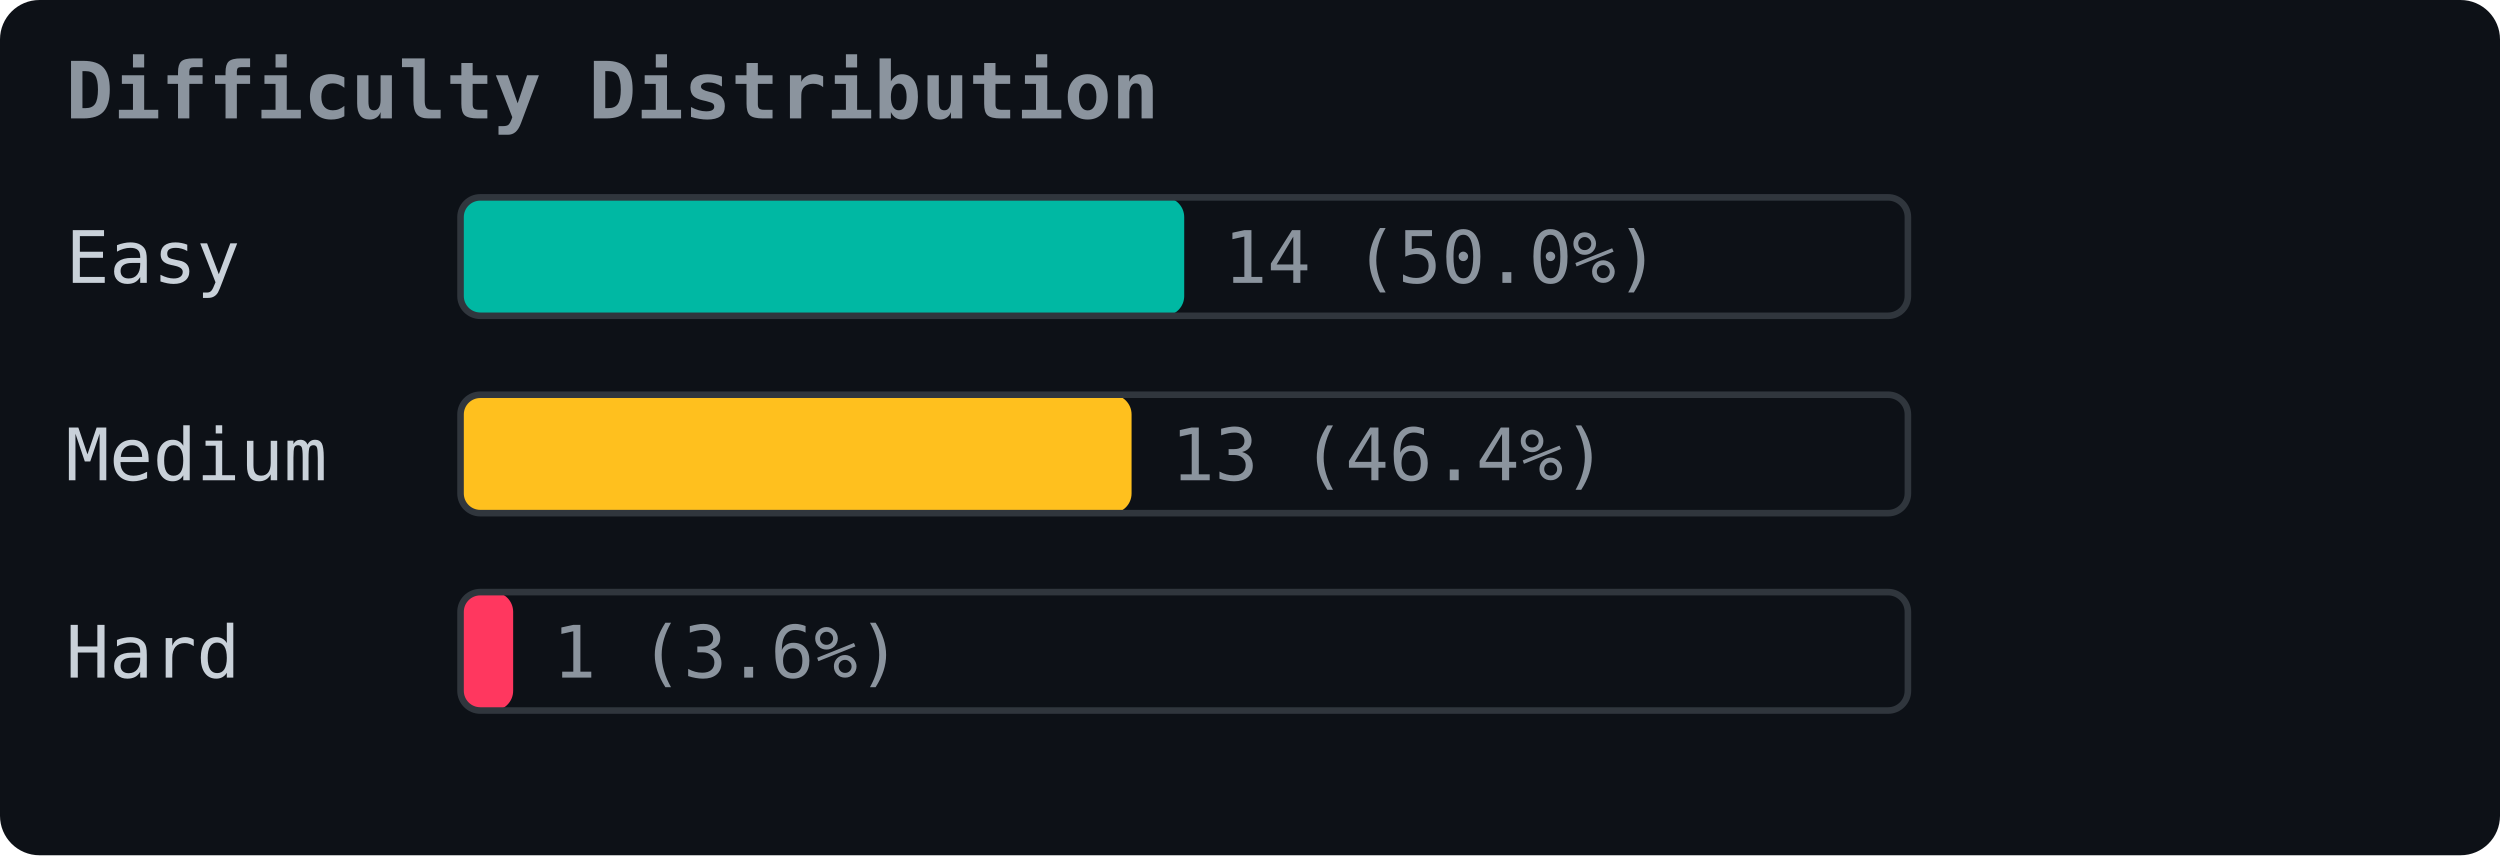
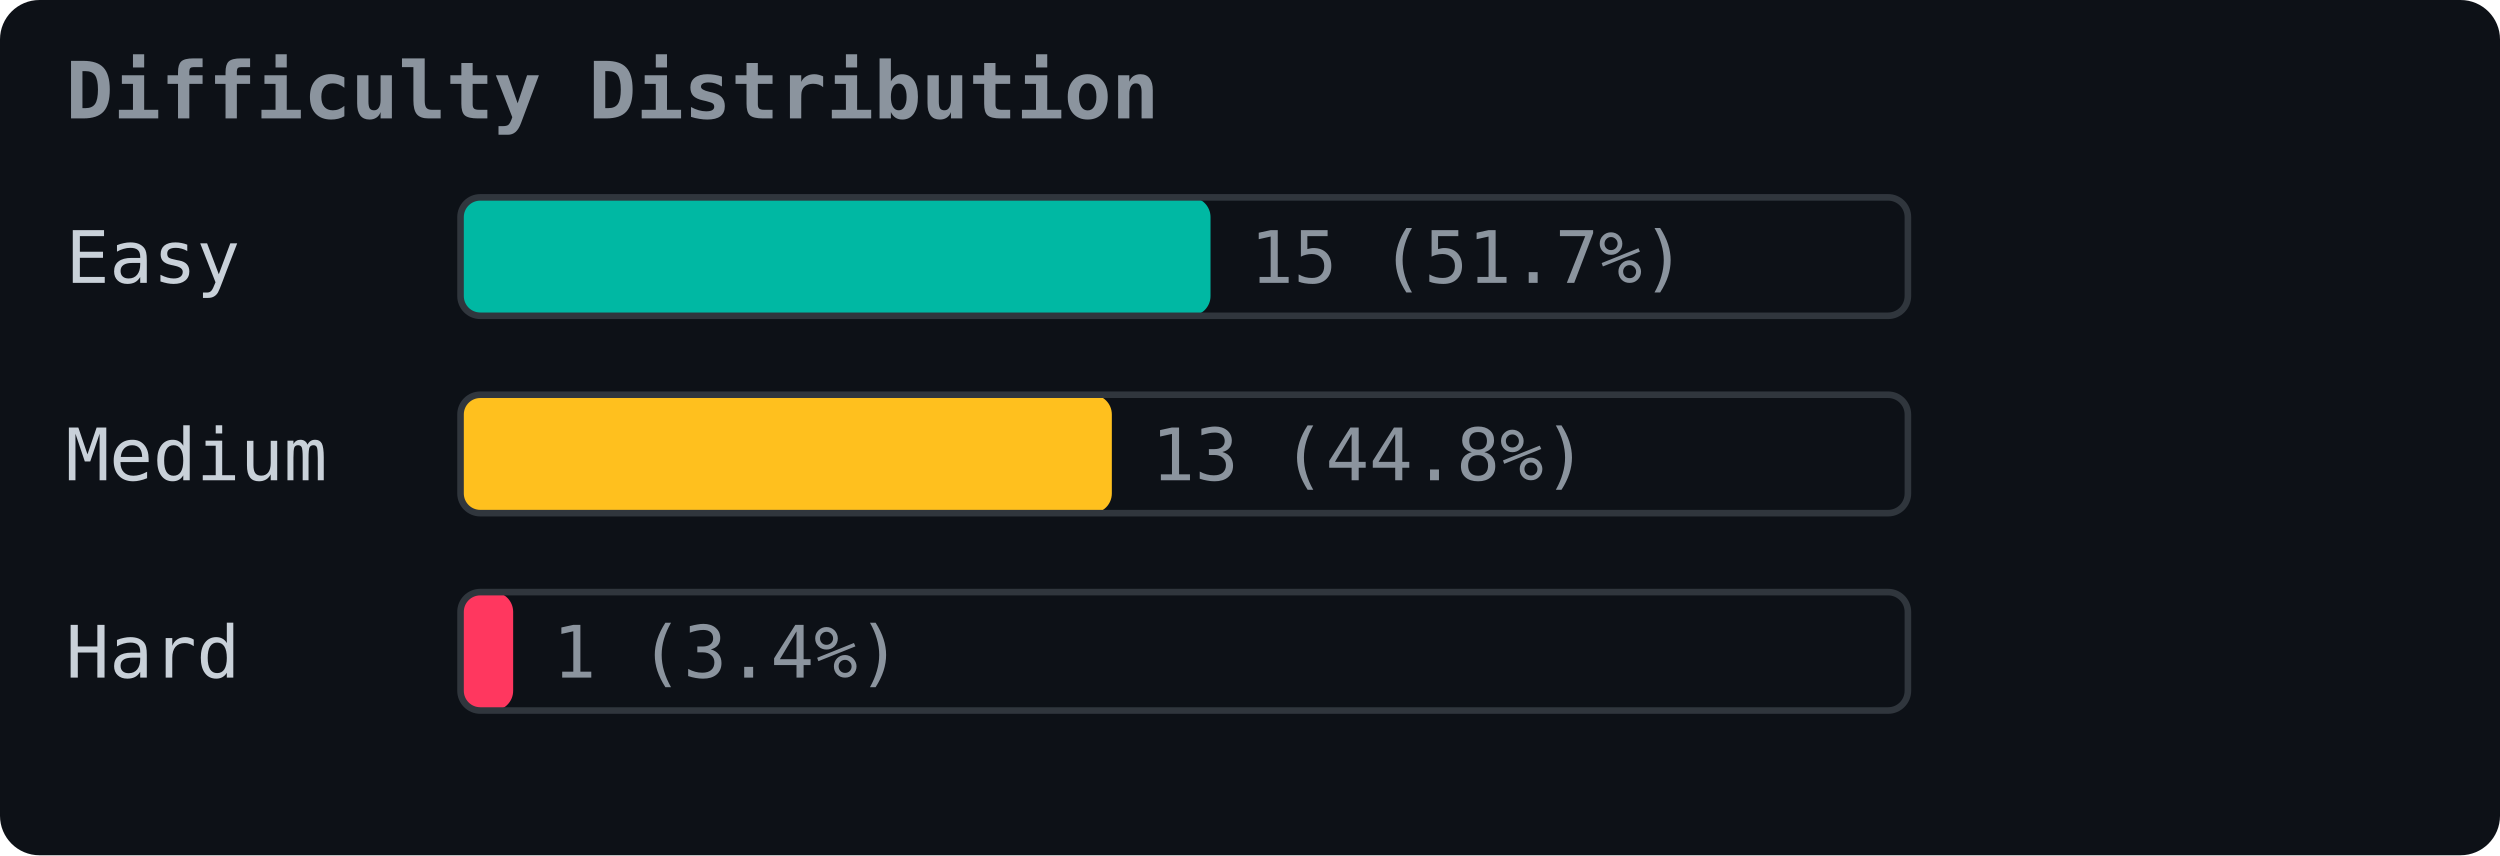
<svg xmlns="http://www.w3.org/2000/svg" width="380" height="130" viewBox="0 0 {width} {height}">
  <rect width="380" height="130" fill="#0d1117" rx="6" />
  <text x="10" y="18" font-size="12" fill="#8b949e" font-family="monospace" font-weight="bold">Difficulty Distribution</text>
  <text x="10" y="43" font-size="11" fill="#c9d1d9" font-family="monospace">Easy   </text>
-   <rect x="70" y="30" width="110" height="18" rx="3" fill="#00b8a3" />
+   <rect x="70" y="30" width="114" height="18" rx="3" fill="#00b8a3" />
  <rect x="70" y="30" width="220" height="18" rx="3" fill="none" stroke="#30363d" />
-   <text x="186" y="43" font-size="11" fill="#8b949e" font-family="monospace">14 (50.0%)</text>
+   <text x="190" y="43" font-size="11" fill="#8b949e" font-family="monospace">15 (51.7%)</text>
  <text x="10" y="73" font-size="11" fill="#c9d1d9" font-family="monospace">Medium </text>
-   <rect x="70" y="60" width="102" height="18" rx="3" fill="#ffc01e" />
+   <rect x="70" y="60" width="99" height="18" rx="3" fill="#ffc01e" />
  <rect x="70" y="60" width="220" height="18" rx="3" fill="none" stroke="#30363d" />
-   <text x="178" y="73" font-size="11" fill="#8b949e" font-family="monospace">13 (46.4%)</text>
+   <text x="175" y="73" font-size="11" fill="#8b949e" font-family="monospace">13 (44.8%)</text>
  <text x="10" y="103" font-size="11" fill="#c9d1d9" font-family="monospace">Hard   </text>
  <rect x="70" y="90" width="8" height="18" rx="3" fill="#ff375f" />
  <rect x="70" y="90" width="220" height="18" rx="3" fill="none" stroke="#30363d" />
-   <text x="84" y="103" font-size="11" fill="#8b949e" font-family="monospace">1 (3.6%)</text>
+   <text x="84" y="103" font-size="11" fill="#8b949e" font-family="monospace">1 (3.4%)</text>
</svg>
